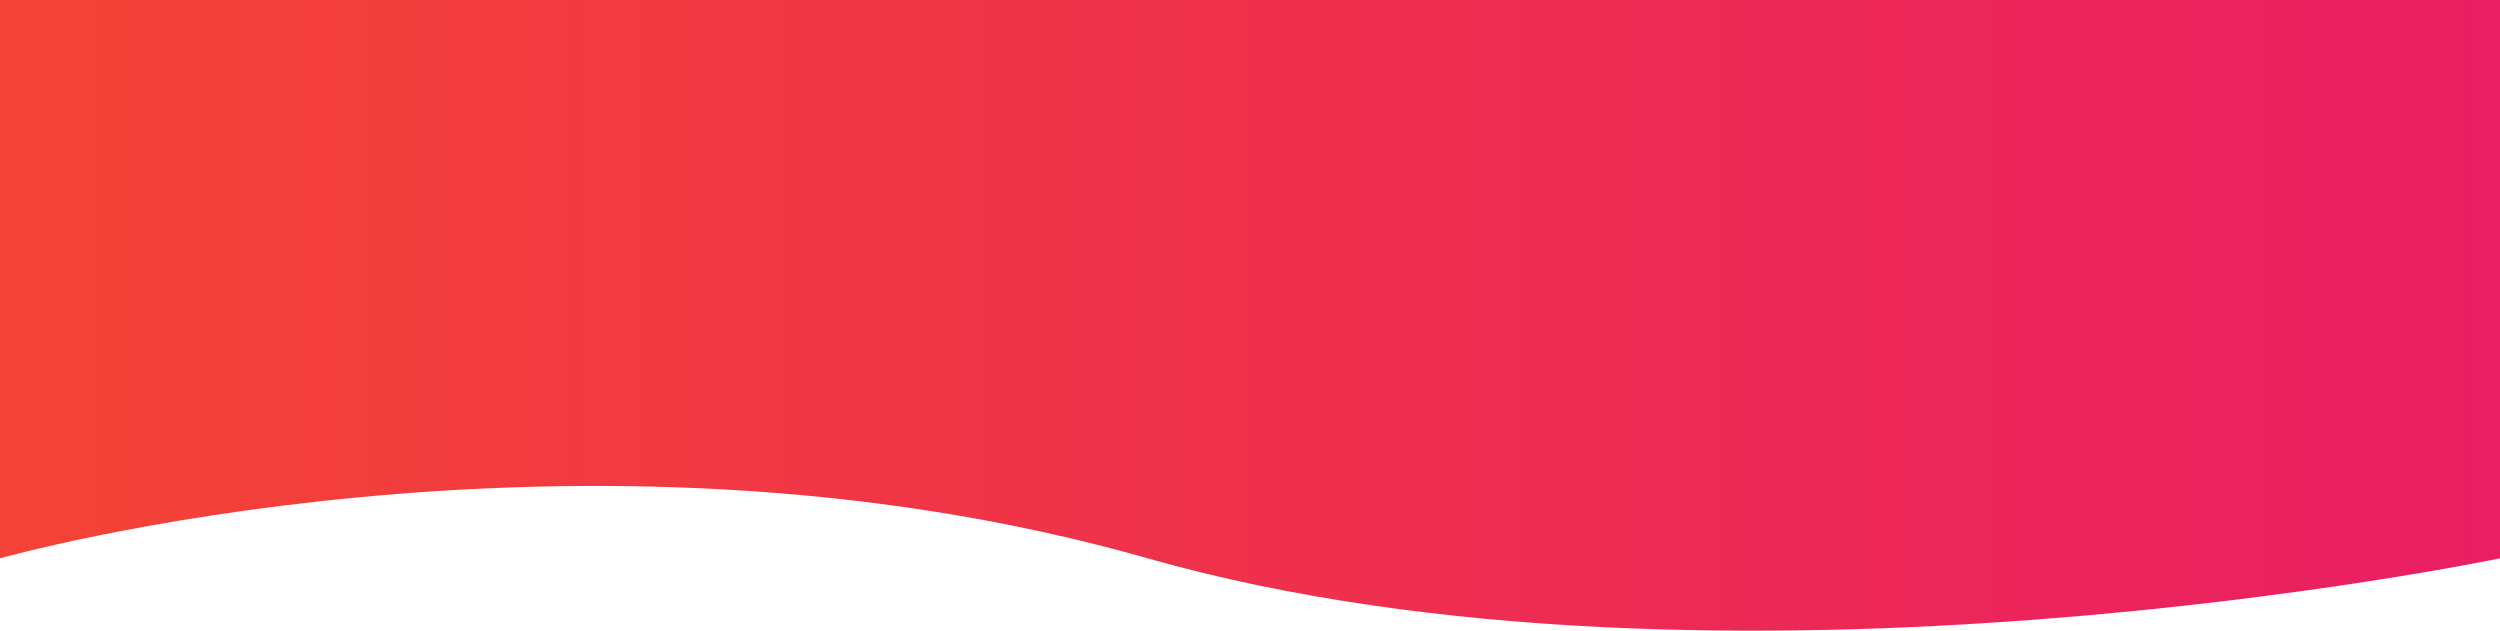
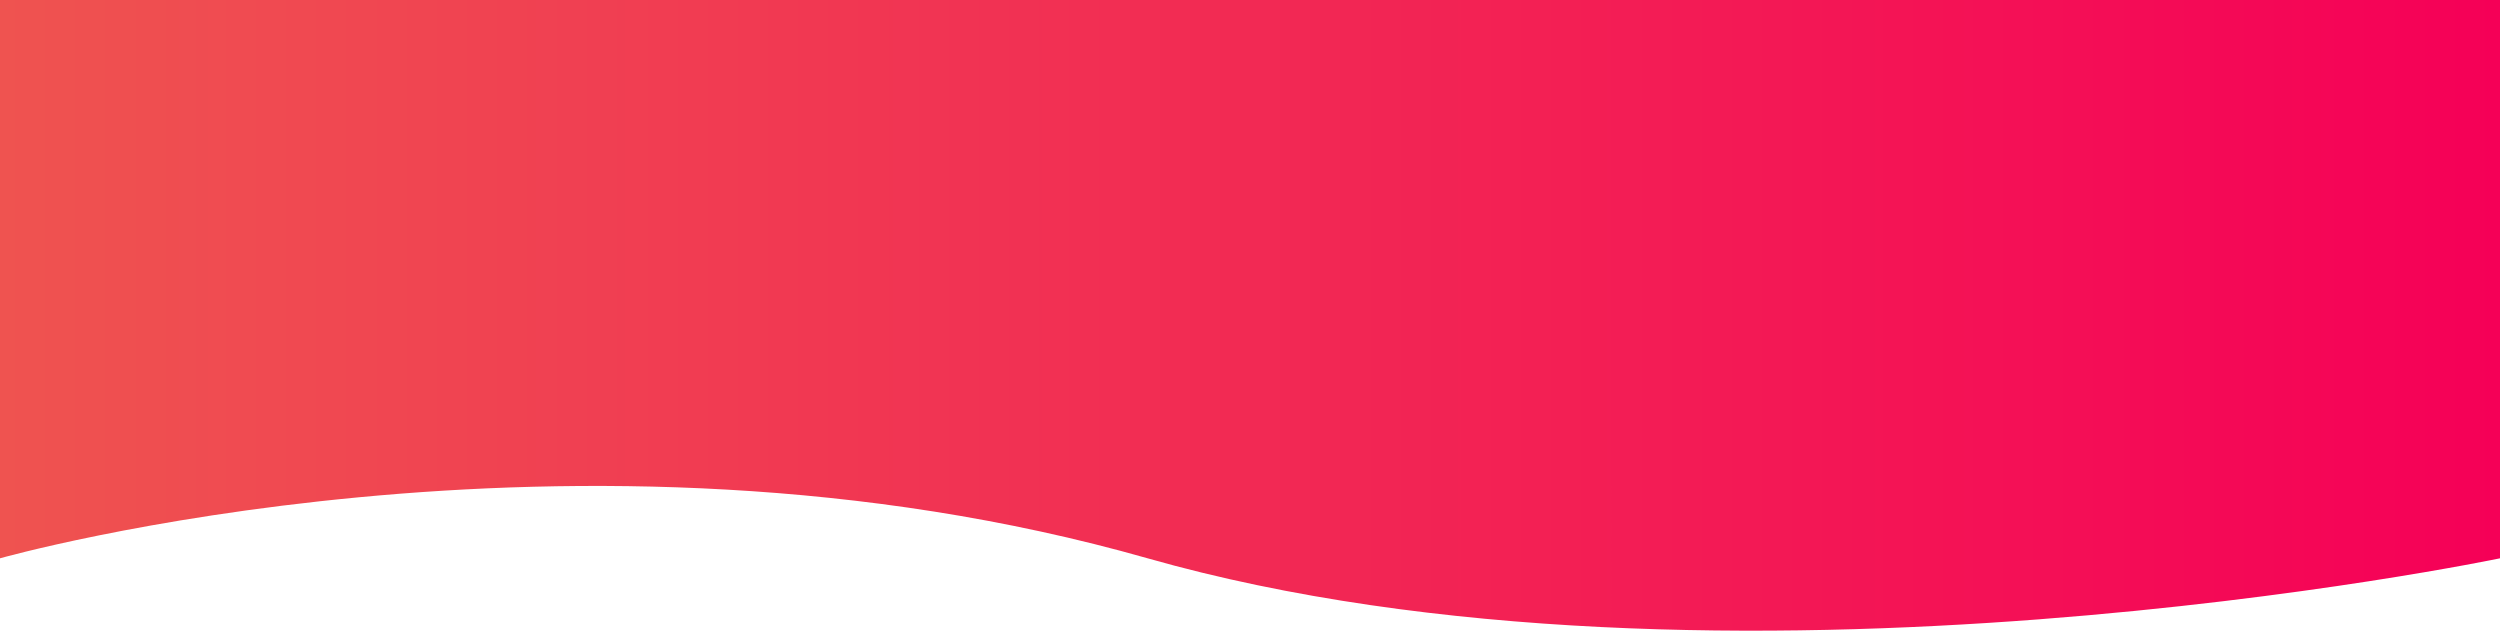
<svg xmlns="http://www.w3.org/2000/svg" id="Laag_1" data-name="Laag 1" viewBox="0 0 2560 645.82" preserveAspectRatio="none">
  <defs>
    <style>.cls-1{fill:url(#Naamloos_verloop_12);}</style>
    <linearGradient id="Naamloos_verloop_12" y1="322.91" x2="2560" y2="322.91" gradientUnits="userSpaceOnUse">
-       <stop offset="0" stop-color="#f44336" />
-       <stop offset="1" stop-color="#e91e63" />
+       <stop offset="0" stop-color="#ef5350" />
+       <stop offset="1" stop-color="#f50057" />
    </linearGradient>
  </defs>
  <path class="cls-1" d="M0,0V571.71s589.18-166.75,1175.19,0,1384.81,0,1384.81,0V0Z" />
</svg>
